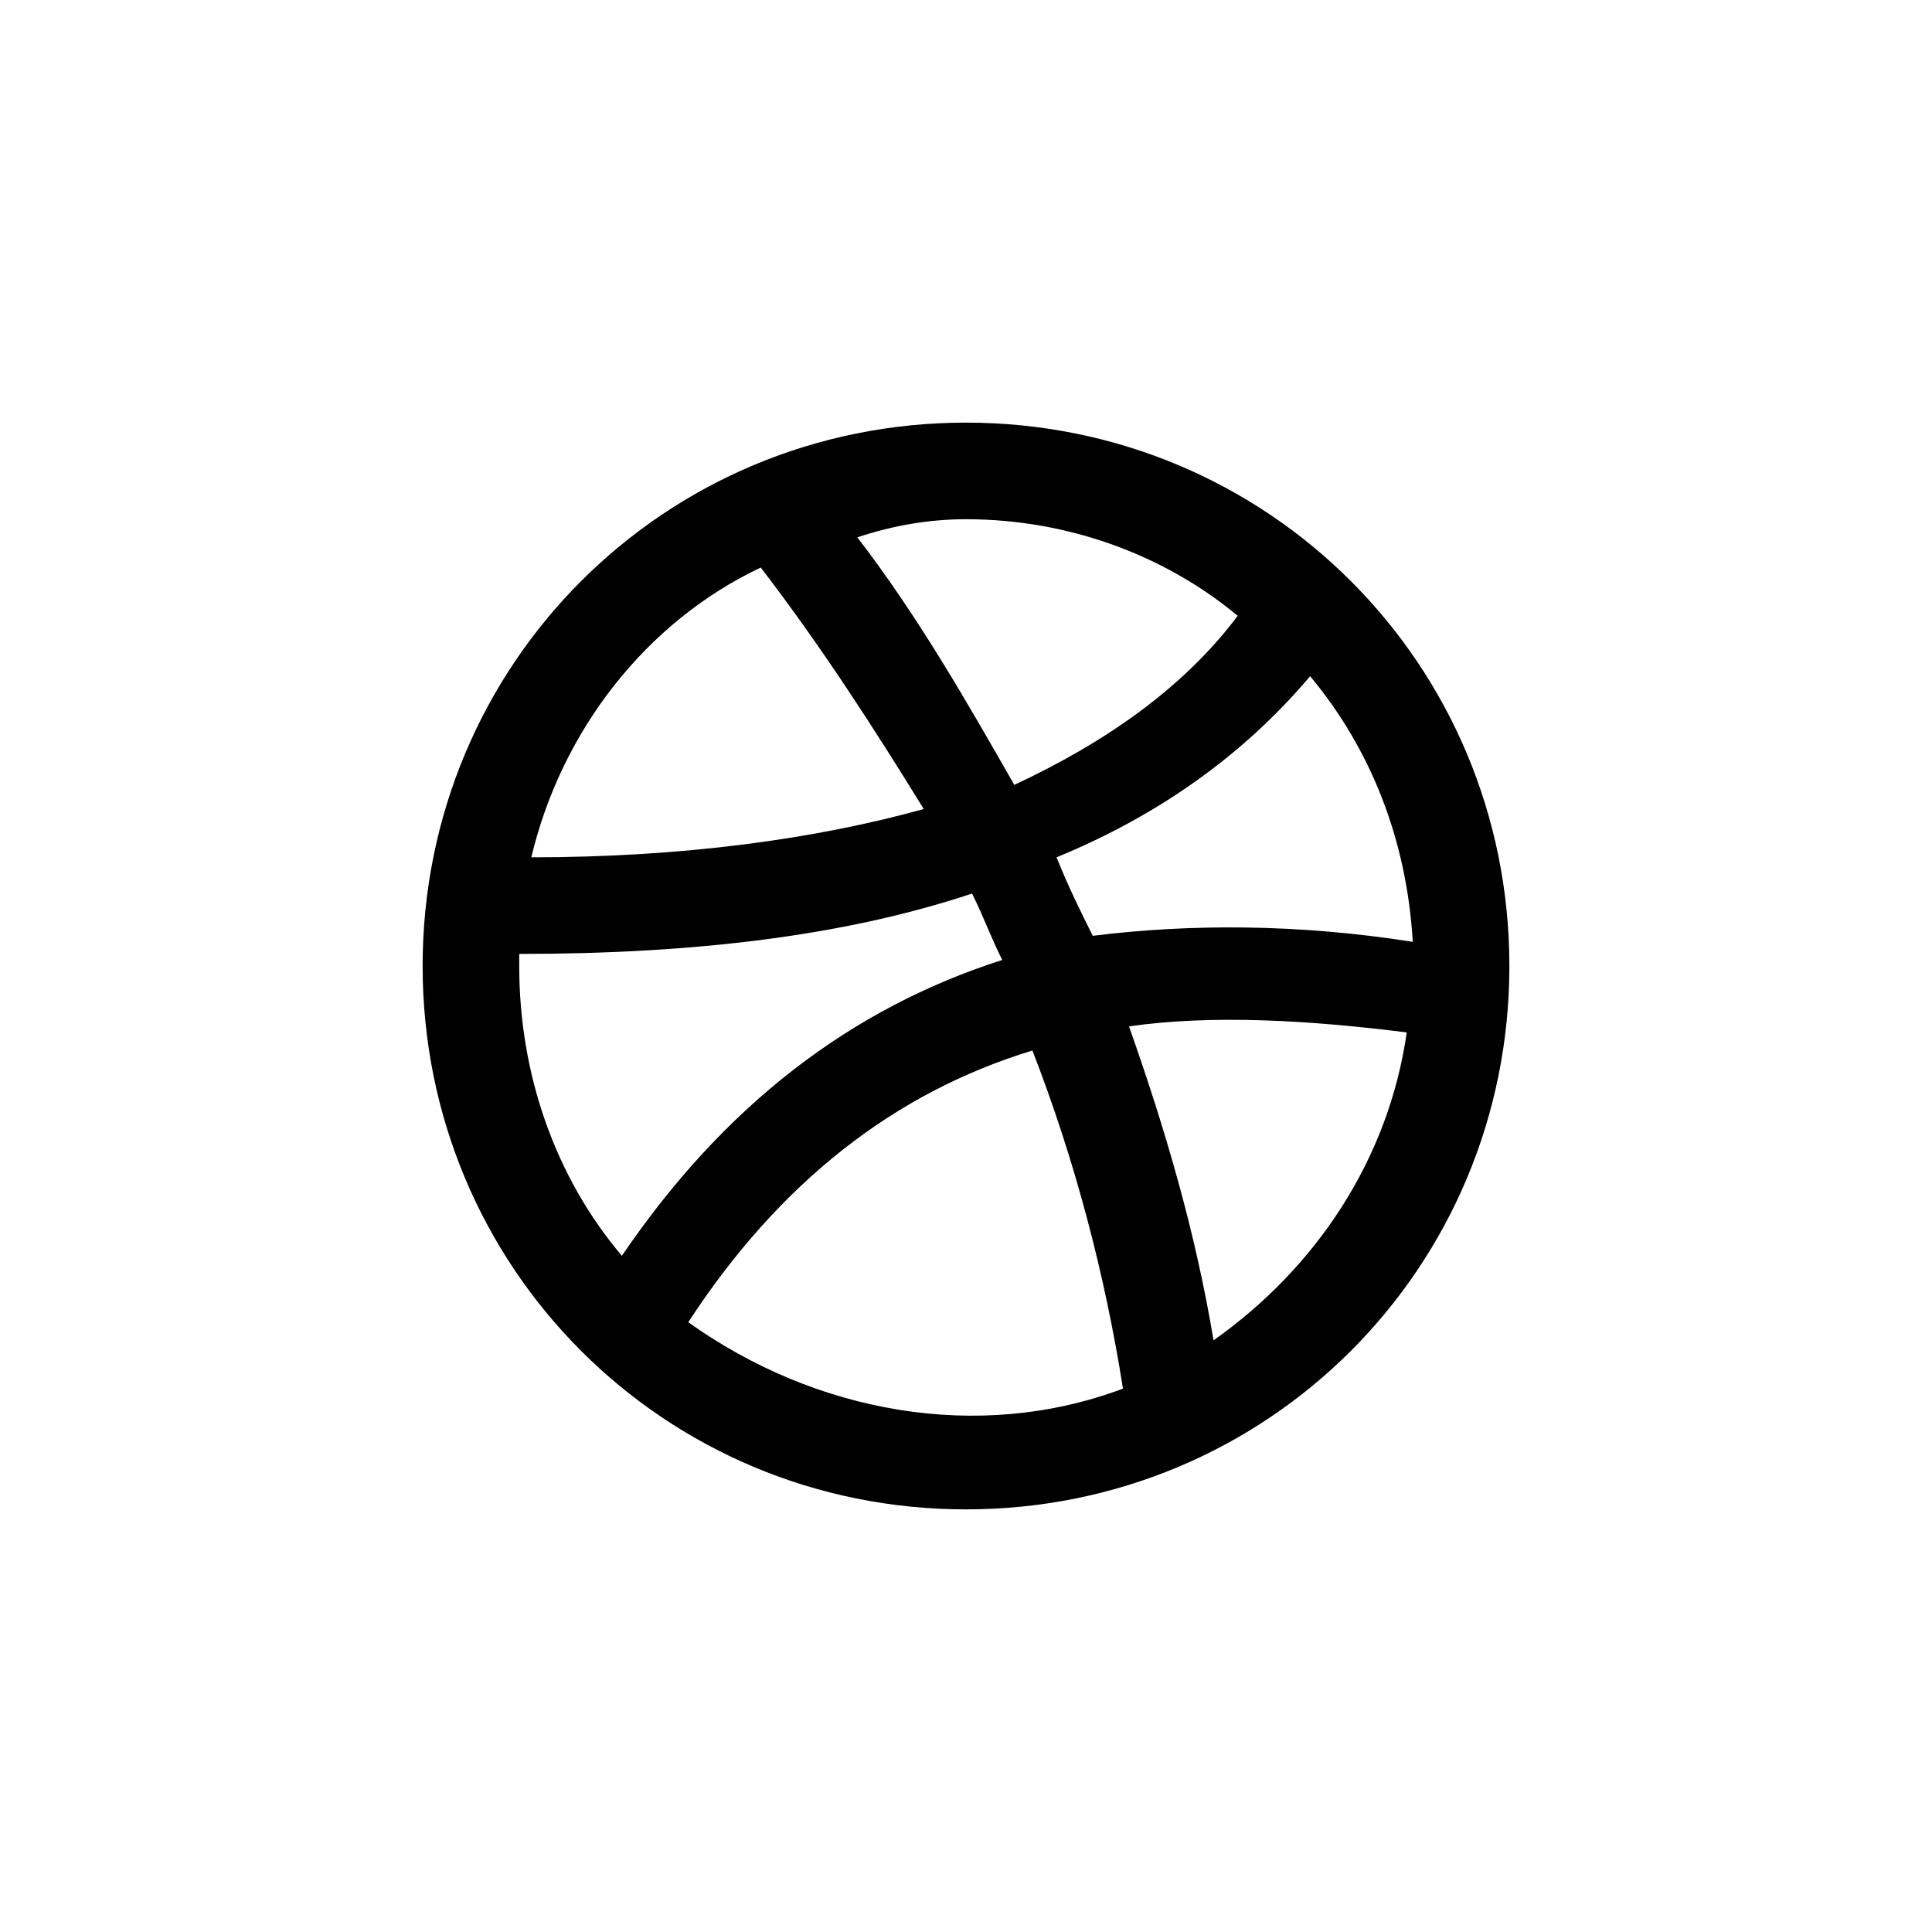
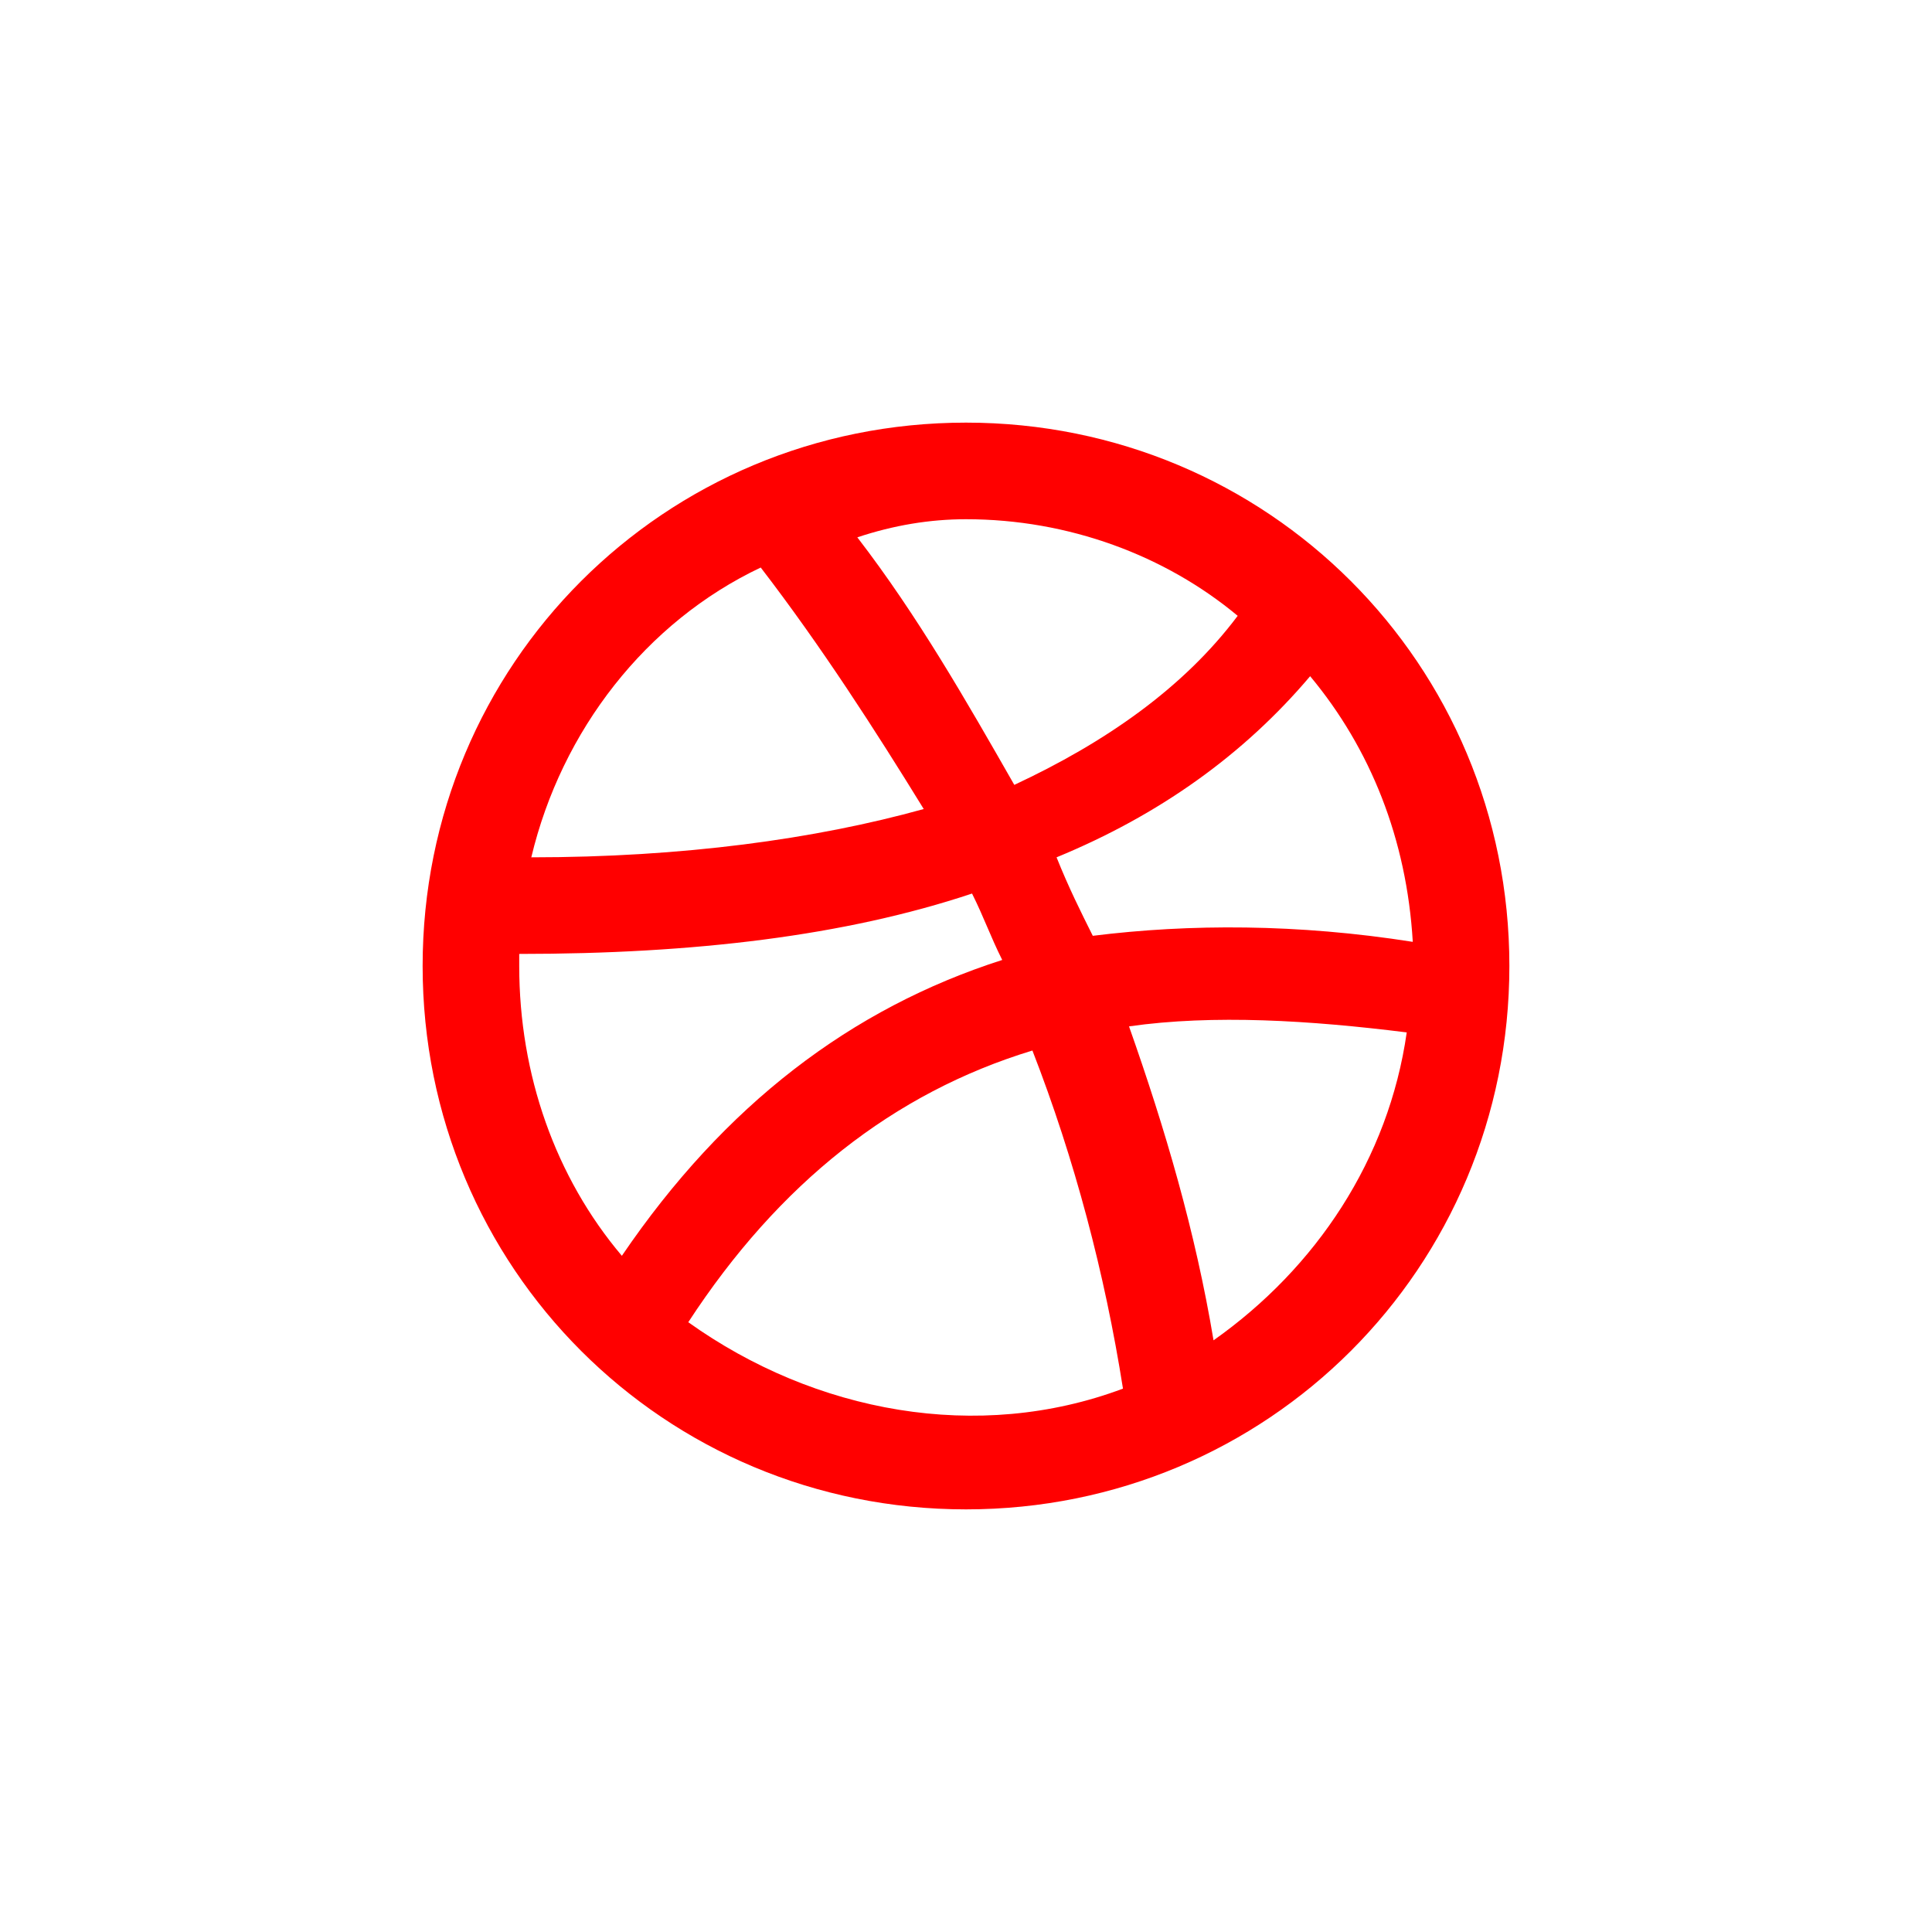
<svg xmlns="http://www.w3.org/2000/svg" version="1.1" id="Layer_1" x="0px" y="0px" viewBox="0 0 32 32" style="enable-background:new 0 0 32 32;" xml:space="preserve">
-   <path d="M16,7c-5,0-9,4-9,9c0,5,4,9,9,9s9-4,9-9C25,11,21,7,16,7z M21.7,11.2c1,1.2,1.6,2.7,1.7,4.4c-1.9-0.3-3.7-0.3-5.3-0.1  c-0.2-0.4-0.4-0.8-0.6-1.3C19.2,13.5,20.6,12.5,21.7,11.2z M16,8.6c1.7,0,3.3,0.6,4.5,1.6c-0.9,1.2-2.2,2.1-3.7,2.8  c-0.8-1.4-1.6-2.8-2.6-4.1C14.8,8.7,15.4,8.6,16,8.6z M12.6,9.4c1,1.3,1.9,2.7,2.7,4c-1.8,0.5-4,0.8-6.5,0.8  C9.3,12.1,10.7,10.3,12.6,9.4z M8.6,16l0-0.2c2.9,0,5.4-0.3,7.5-1c0.2,0.4,0.3,0.7,0.5,1.1c-2.5,0.8-4.6,2.4-6.3,4.9  C9.2,19.5,8.6,17.8,8.6,16z M11.4,21.9c1.5-2.3,3.4-3.8,5.7-4.5c0.7,1.8,1.2,3.7,1.5,5.6C16.2,23.9,13.5,23.4,11.4,21.9z M20.1,22.2  c-0.3-1.8-0.8-3.5-1.4-5.2c1.4-0.2,3-0.1,4.6,0.1C23,19.2,21.8,21,20.1,22.2z" />
+   <path fill="red" d="M16,7c-5,0-9,4-9,9c0,5,4,9,9,9s9-4,9-9C25,11,21,7,16,7z M21.7,11.2c1,1.2,1.6,2.7,1.7,4.4c-1.9-0.3-3.7-0.3-5.3-0.1  c-0.2-0.4-0.4-0.8-0.6-1.3C19.2,13.5,20.6,12.5,21.7,11.2z M16,8.6c1.7,0,3.3,0.6,4.5,1.6c-0.9,1.2-2.2,2.1-3.7,2.8  c-0.8-1.4-1.6-2.8-2.6-4.1C14.8,8.7,15.4,8.6,16,8.6z M12.6,9.4c1,1.3,1.9,2.7,2.7,4c-1.8,0.5-4,0.8-6.5,0.8  C9.3,12.1,10.7,10.3,12.6,9.4z M8.6,16l0-0.2c2.9,0,5.4-0.3,7.5-1c0.2,0.4,0.3,0.7,0.5,1.1c-2.5,0.8-4.6,2.4-6.3,4.9  C9.2,19.5,8.6,17.8,8.6,16z M11.4,21.9c1.5-2.3,3.4-3.8,5.7-4.5c0.7,1.8,1.2,3.7,1.5,5.6C16.2,23.9,13.5,23.4,11.4,21.9z M20.1,22.2  c-0.3-1.8-0.8-3.5-1.4-5.2c1.4-0.2,3-0.1,4.6,0.1C23,19.2,21.8,21,20.1,22.2z" />
</svg>
